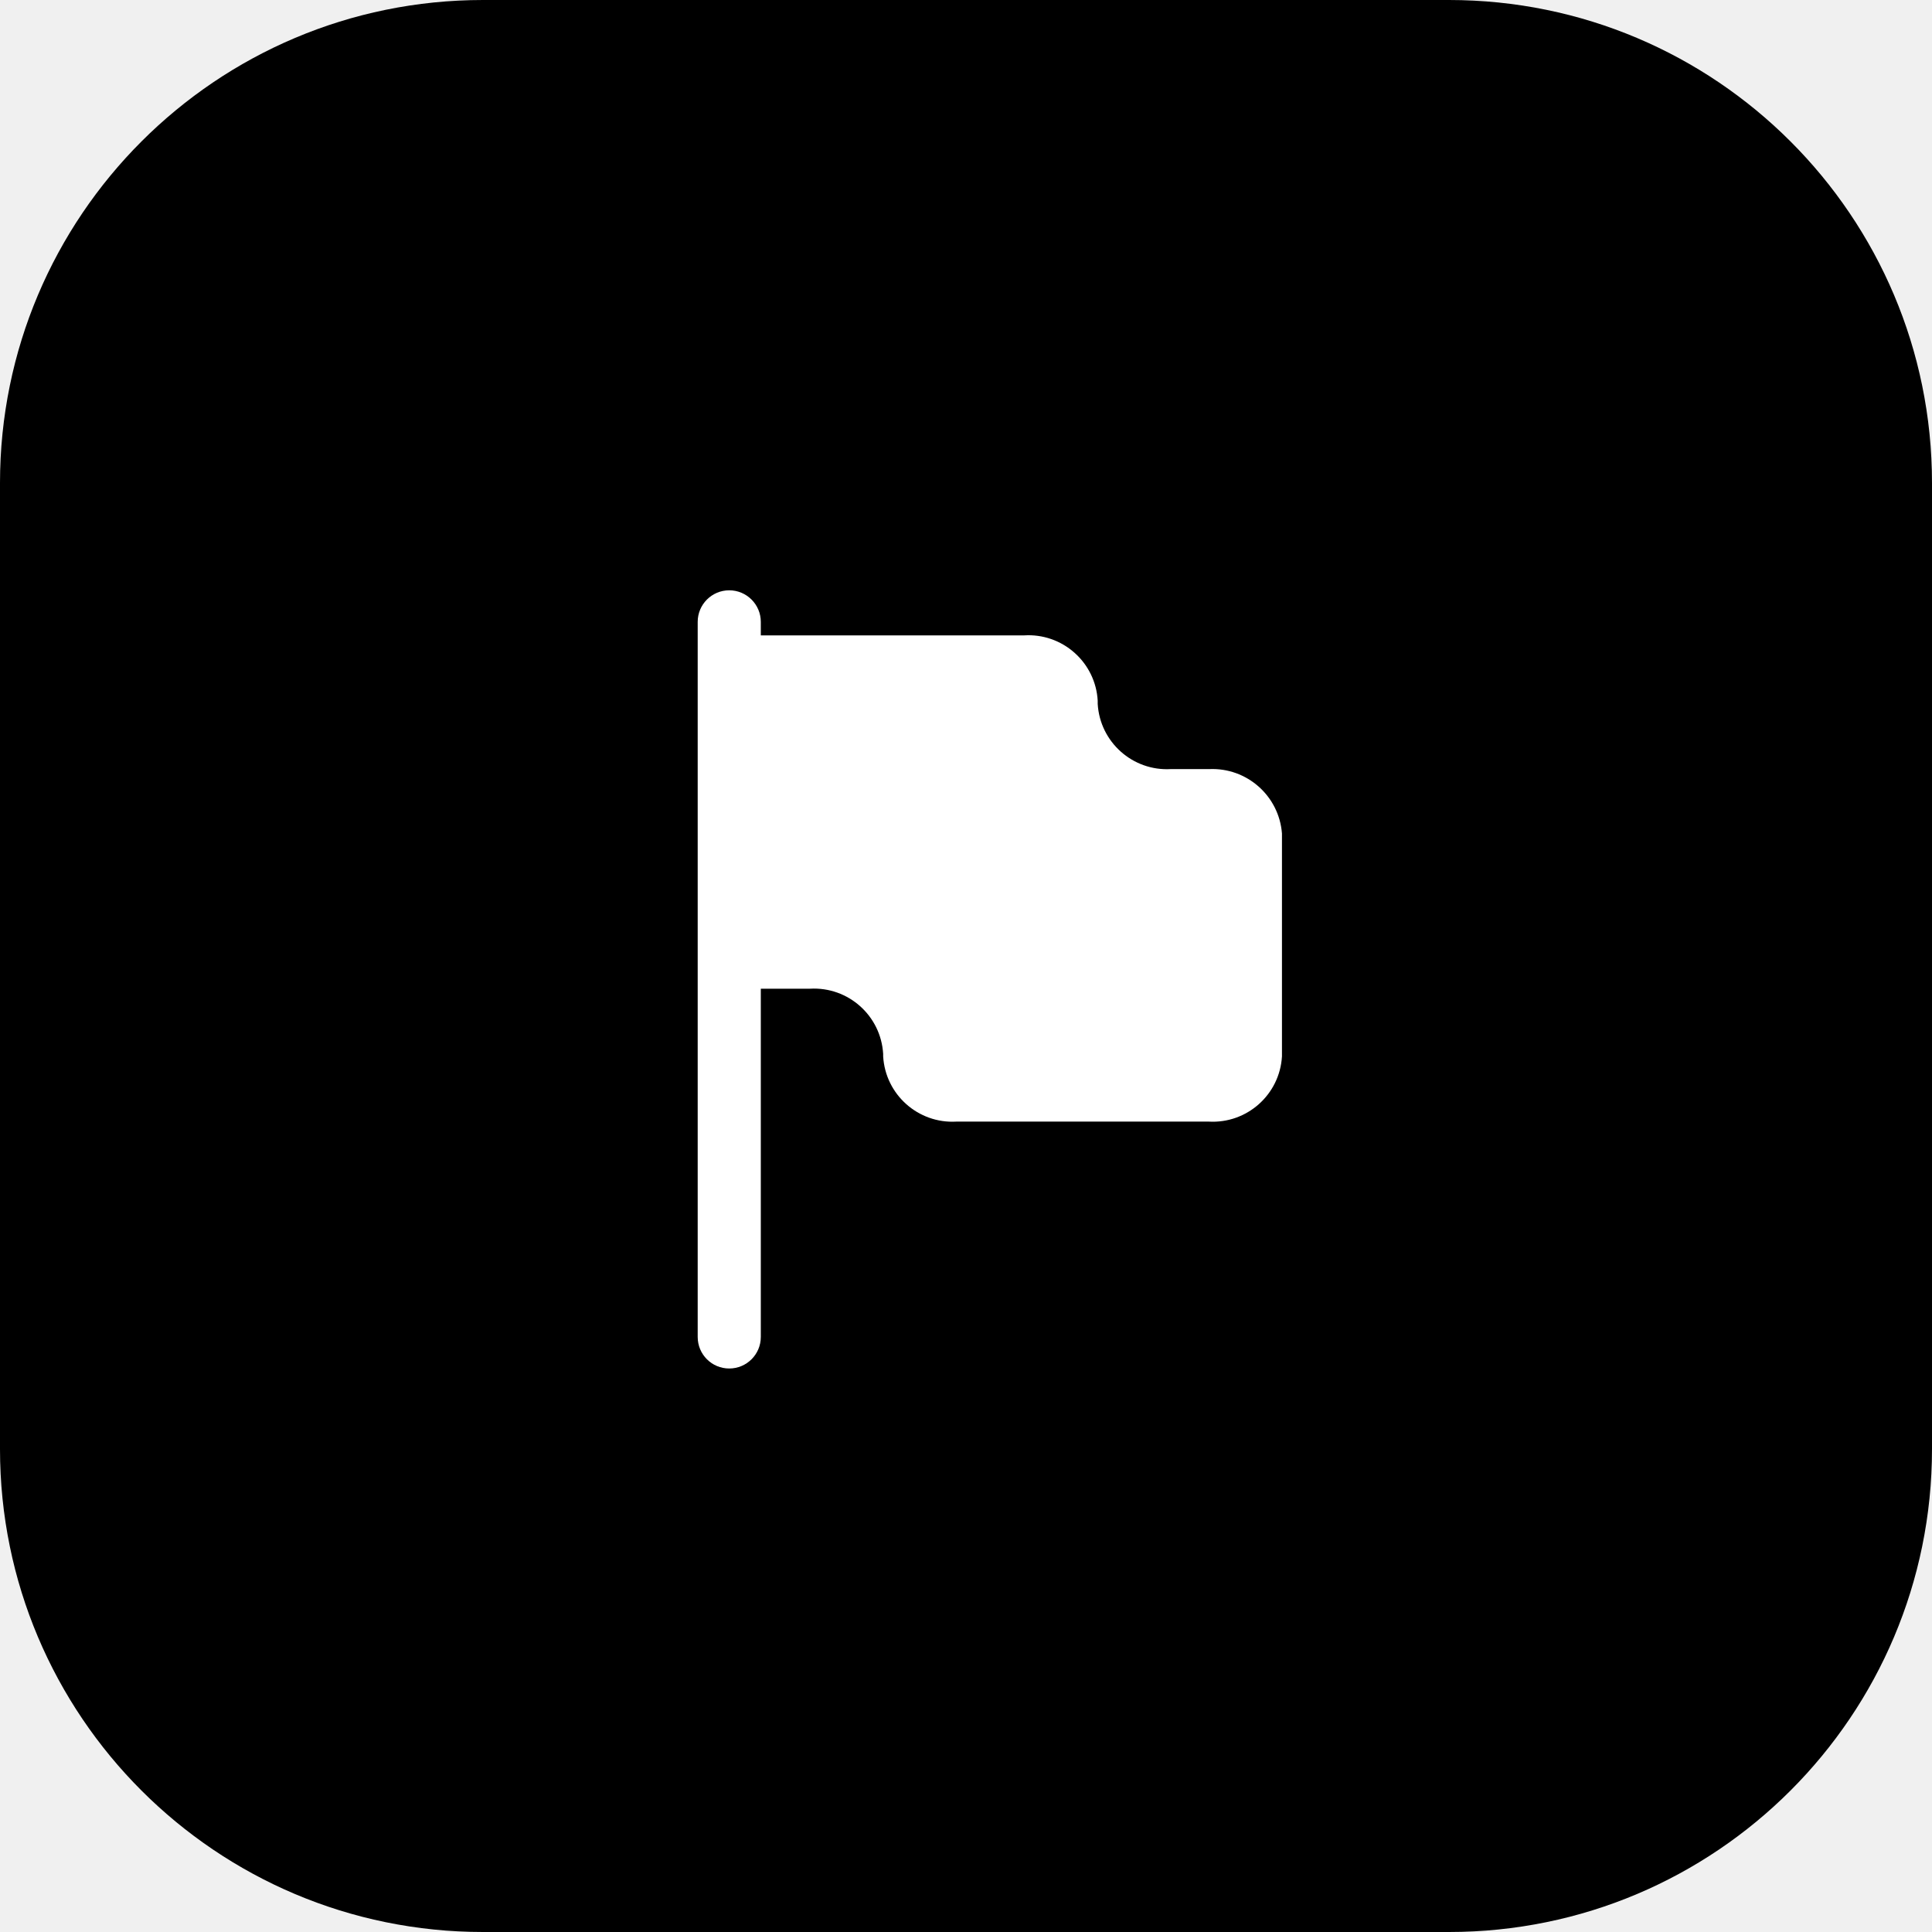
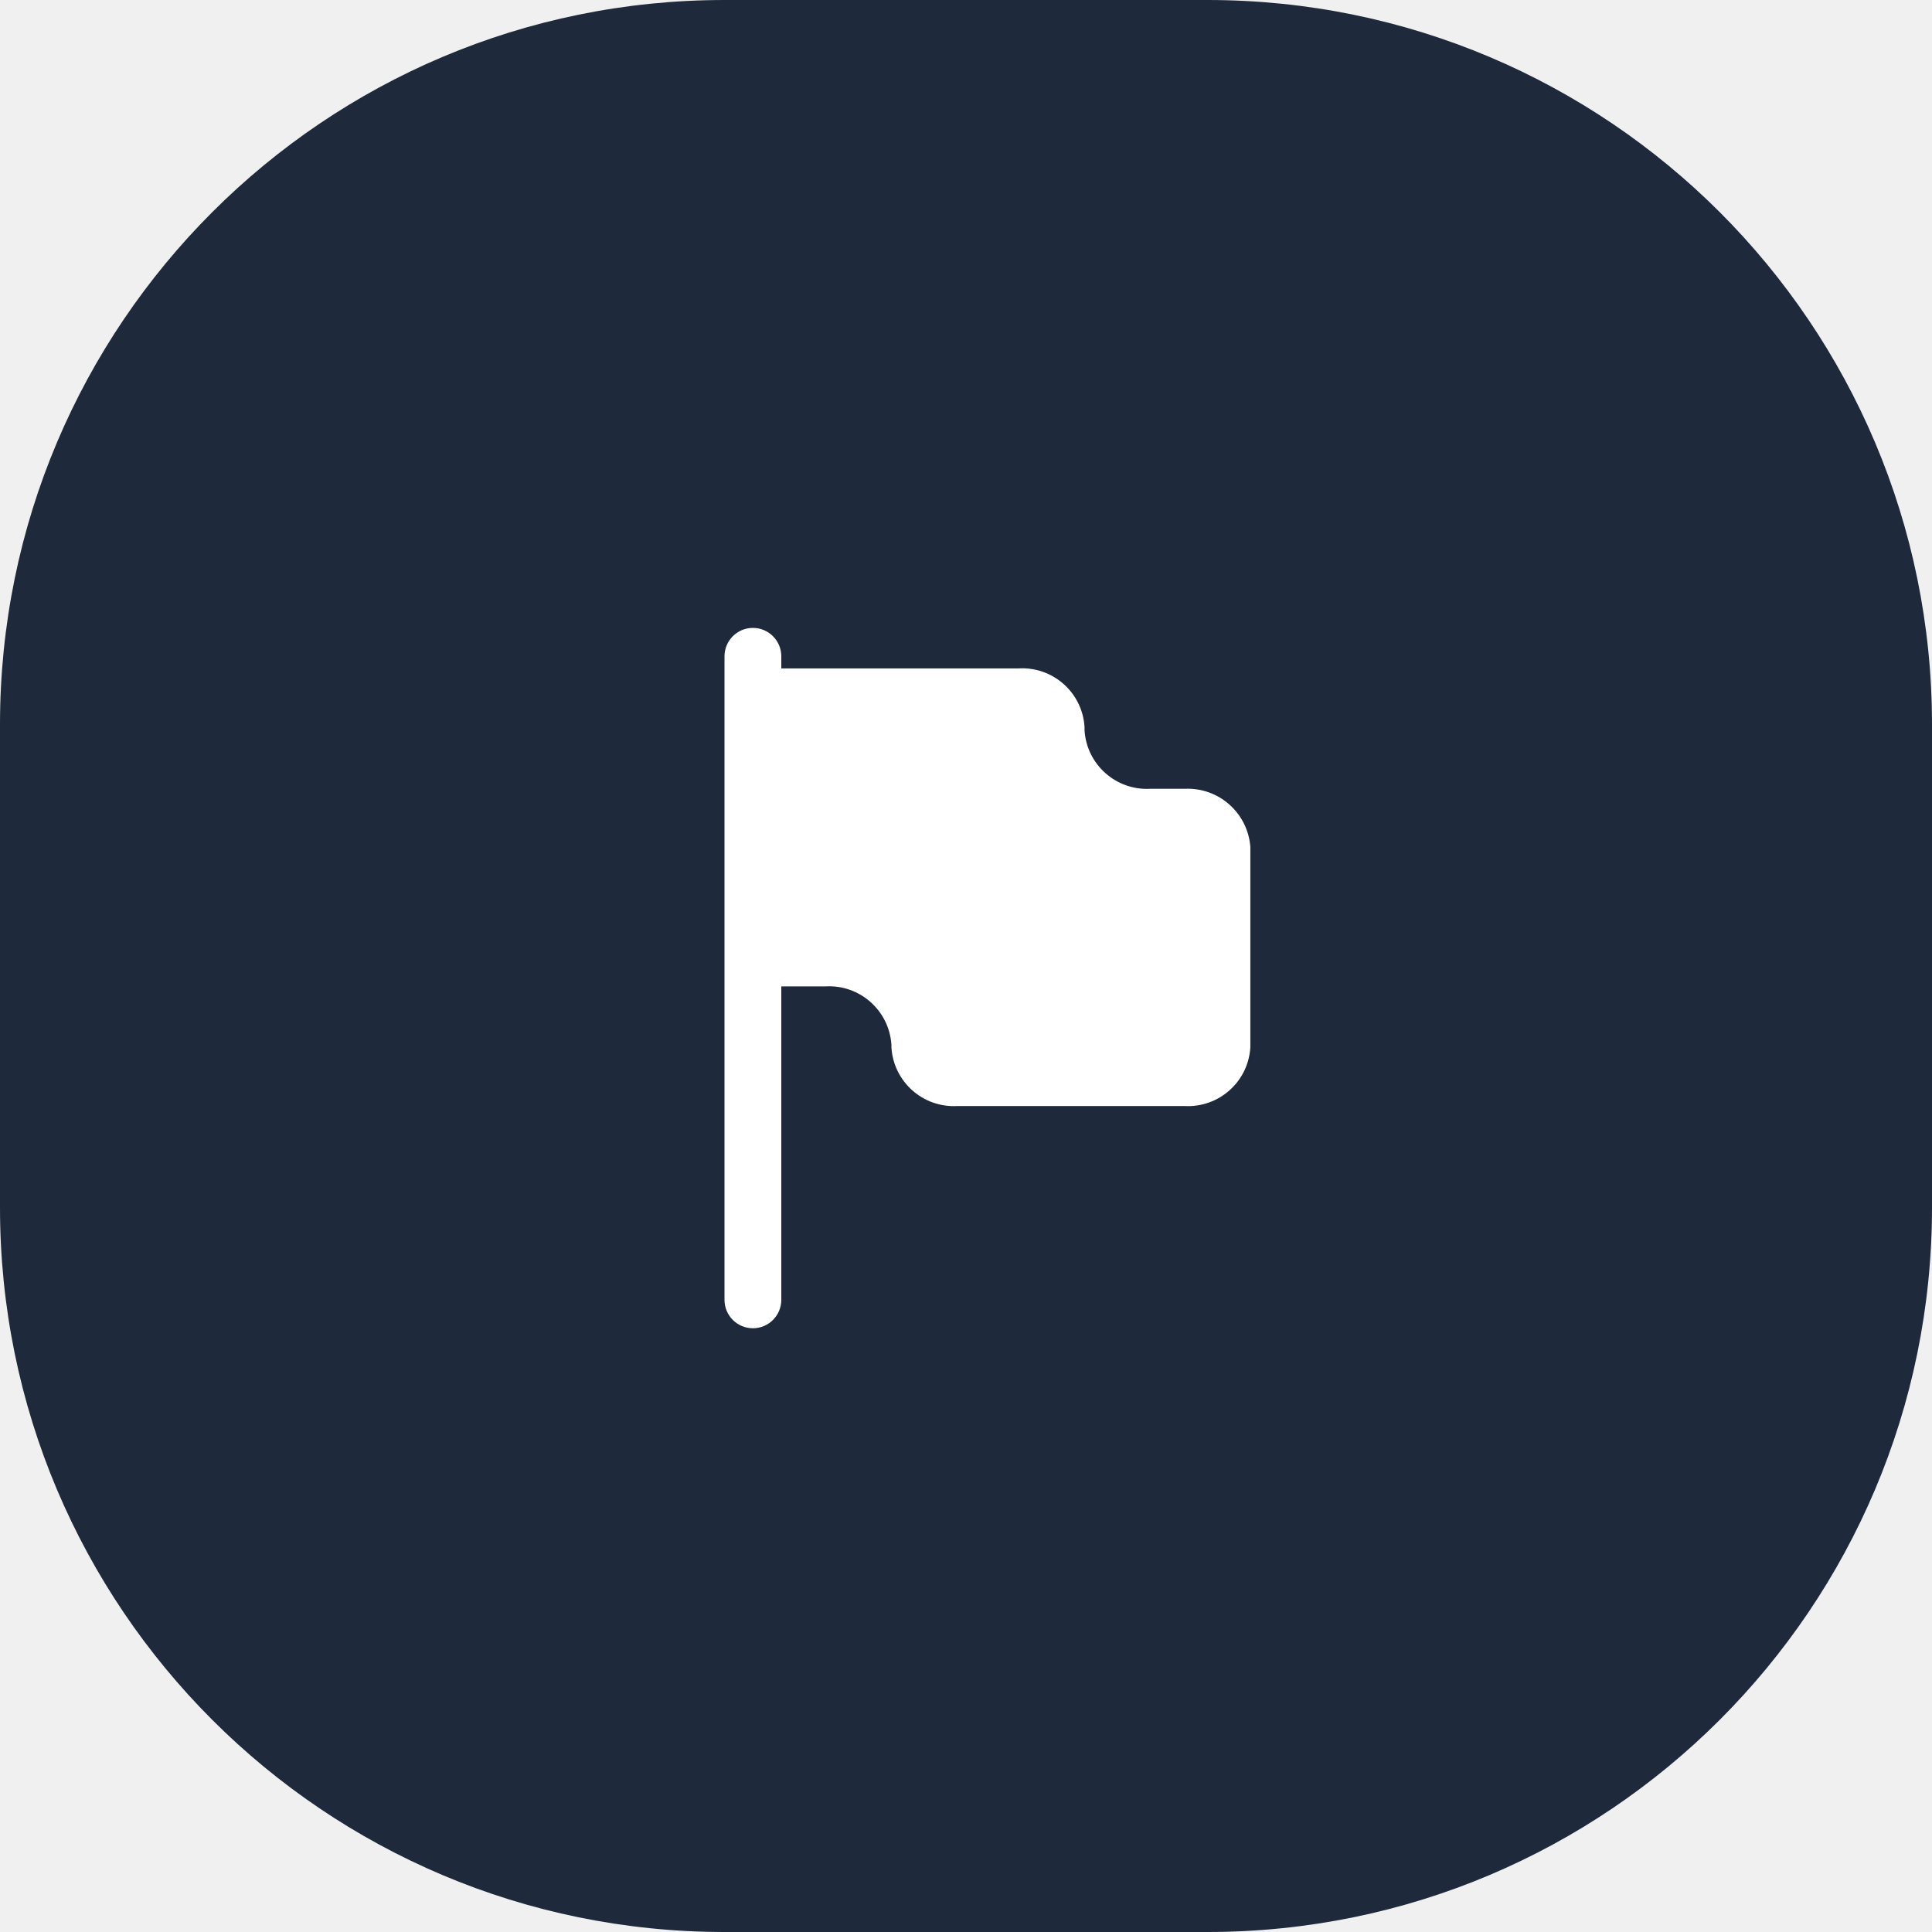
- <svg xmlns="http://www.w3.org/2000/svg" width="24" height="24" viewBox="0 0 24 24" fill="none">
-   <rect width="24" height="24" rx="6" fill="currentColor" />
-   <path d="M15.021 9.554H14.545C14.071 9.581 13.664 9.219 13.636 8.744V8.703C13.623 8.474 13.519 8.26 13.347 8.108C13.176 7.956 12.95 7.878 12.722 7.893H9.451V7.725C9.451 7.509 9.275 7.333 9.059 7.333C8.842 7.333 8.667 7.509 8.667 7.725V16.608C8.667 16.825 8.842 17 9.059 17C9.275 17 9.451 16.825 9.451 16.608V12.282H10.062C10.537 12.255 10.943 12.617 10.971 13.092V13.123C10.999 13.598 11.406 13.96 11.88 13.933H15.016C15.49 13.96 15.897 13.598 15.925 13.123V10.354C15.889 9.887 15.489 9.533 15.021 9.554Z" fill="white" />
+ <svg xmlns="http://www.w3.org/2000/svg" width="40" height="40" viewBox="0 0 40 40" fill="none">
+   <rect width="40" height="40" rx="15" fill="#1E293B" />
+   <path d="M24.531 16.331H23.818C23.106 16.371 22.496 15.828 22.454 15.116V15.053C22.434 14.71 22.278 14.389 22.02 14.161C21.763 13.933 21.425 13.817 21.082 13.839H16.176V13.588C16.176 13.263 15.912 13 15.588 13C15.263 13 15 13.263 15 13.588V26.912C15 27.237 15.263 27.5 15.588 27.5C15.912 27.5 16.176 27.237 16.176 26.912V20.422H17.093C17.804 20.382 18.414 20.926 18.456 21.637V21.684C18.499 22.396 19.108 22.939 19.82 22.899H24.523C25.235 22.939 25.845 22.396 25.887 21.684V17.53C25.832 16.83 25.232 16.299 24.531 16.331Z" fill="white" />
</svg>
